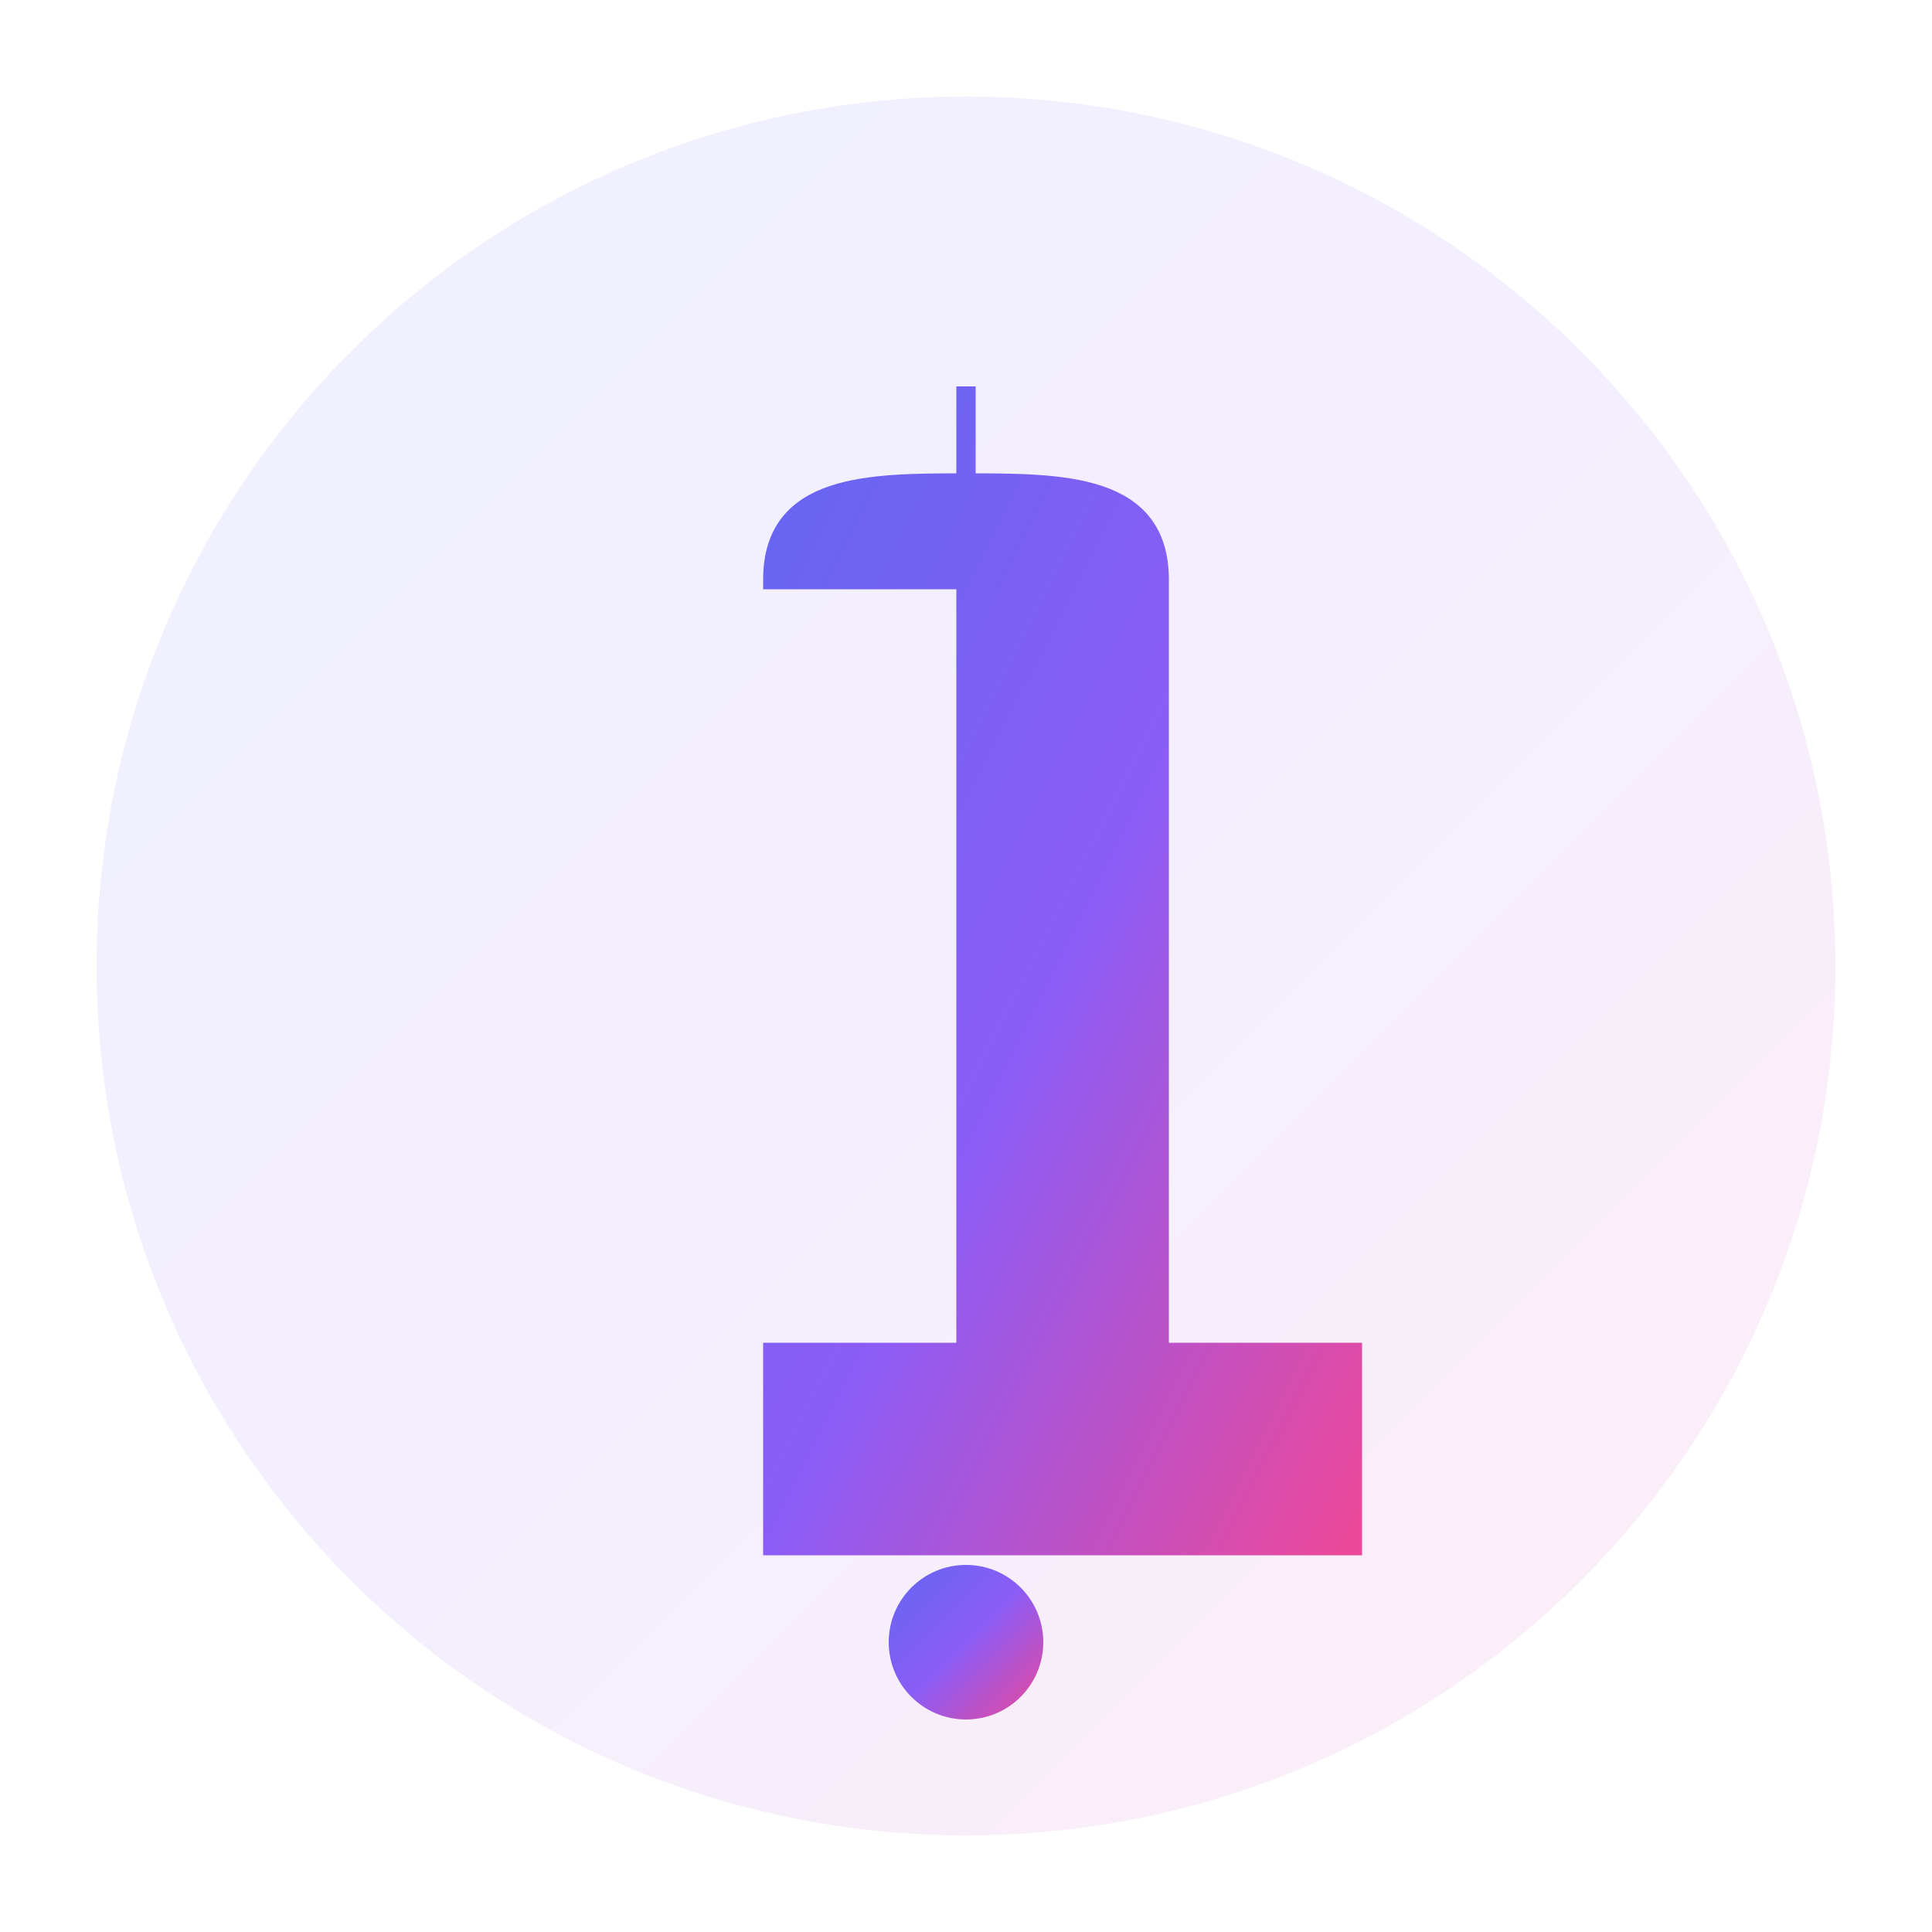
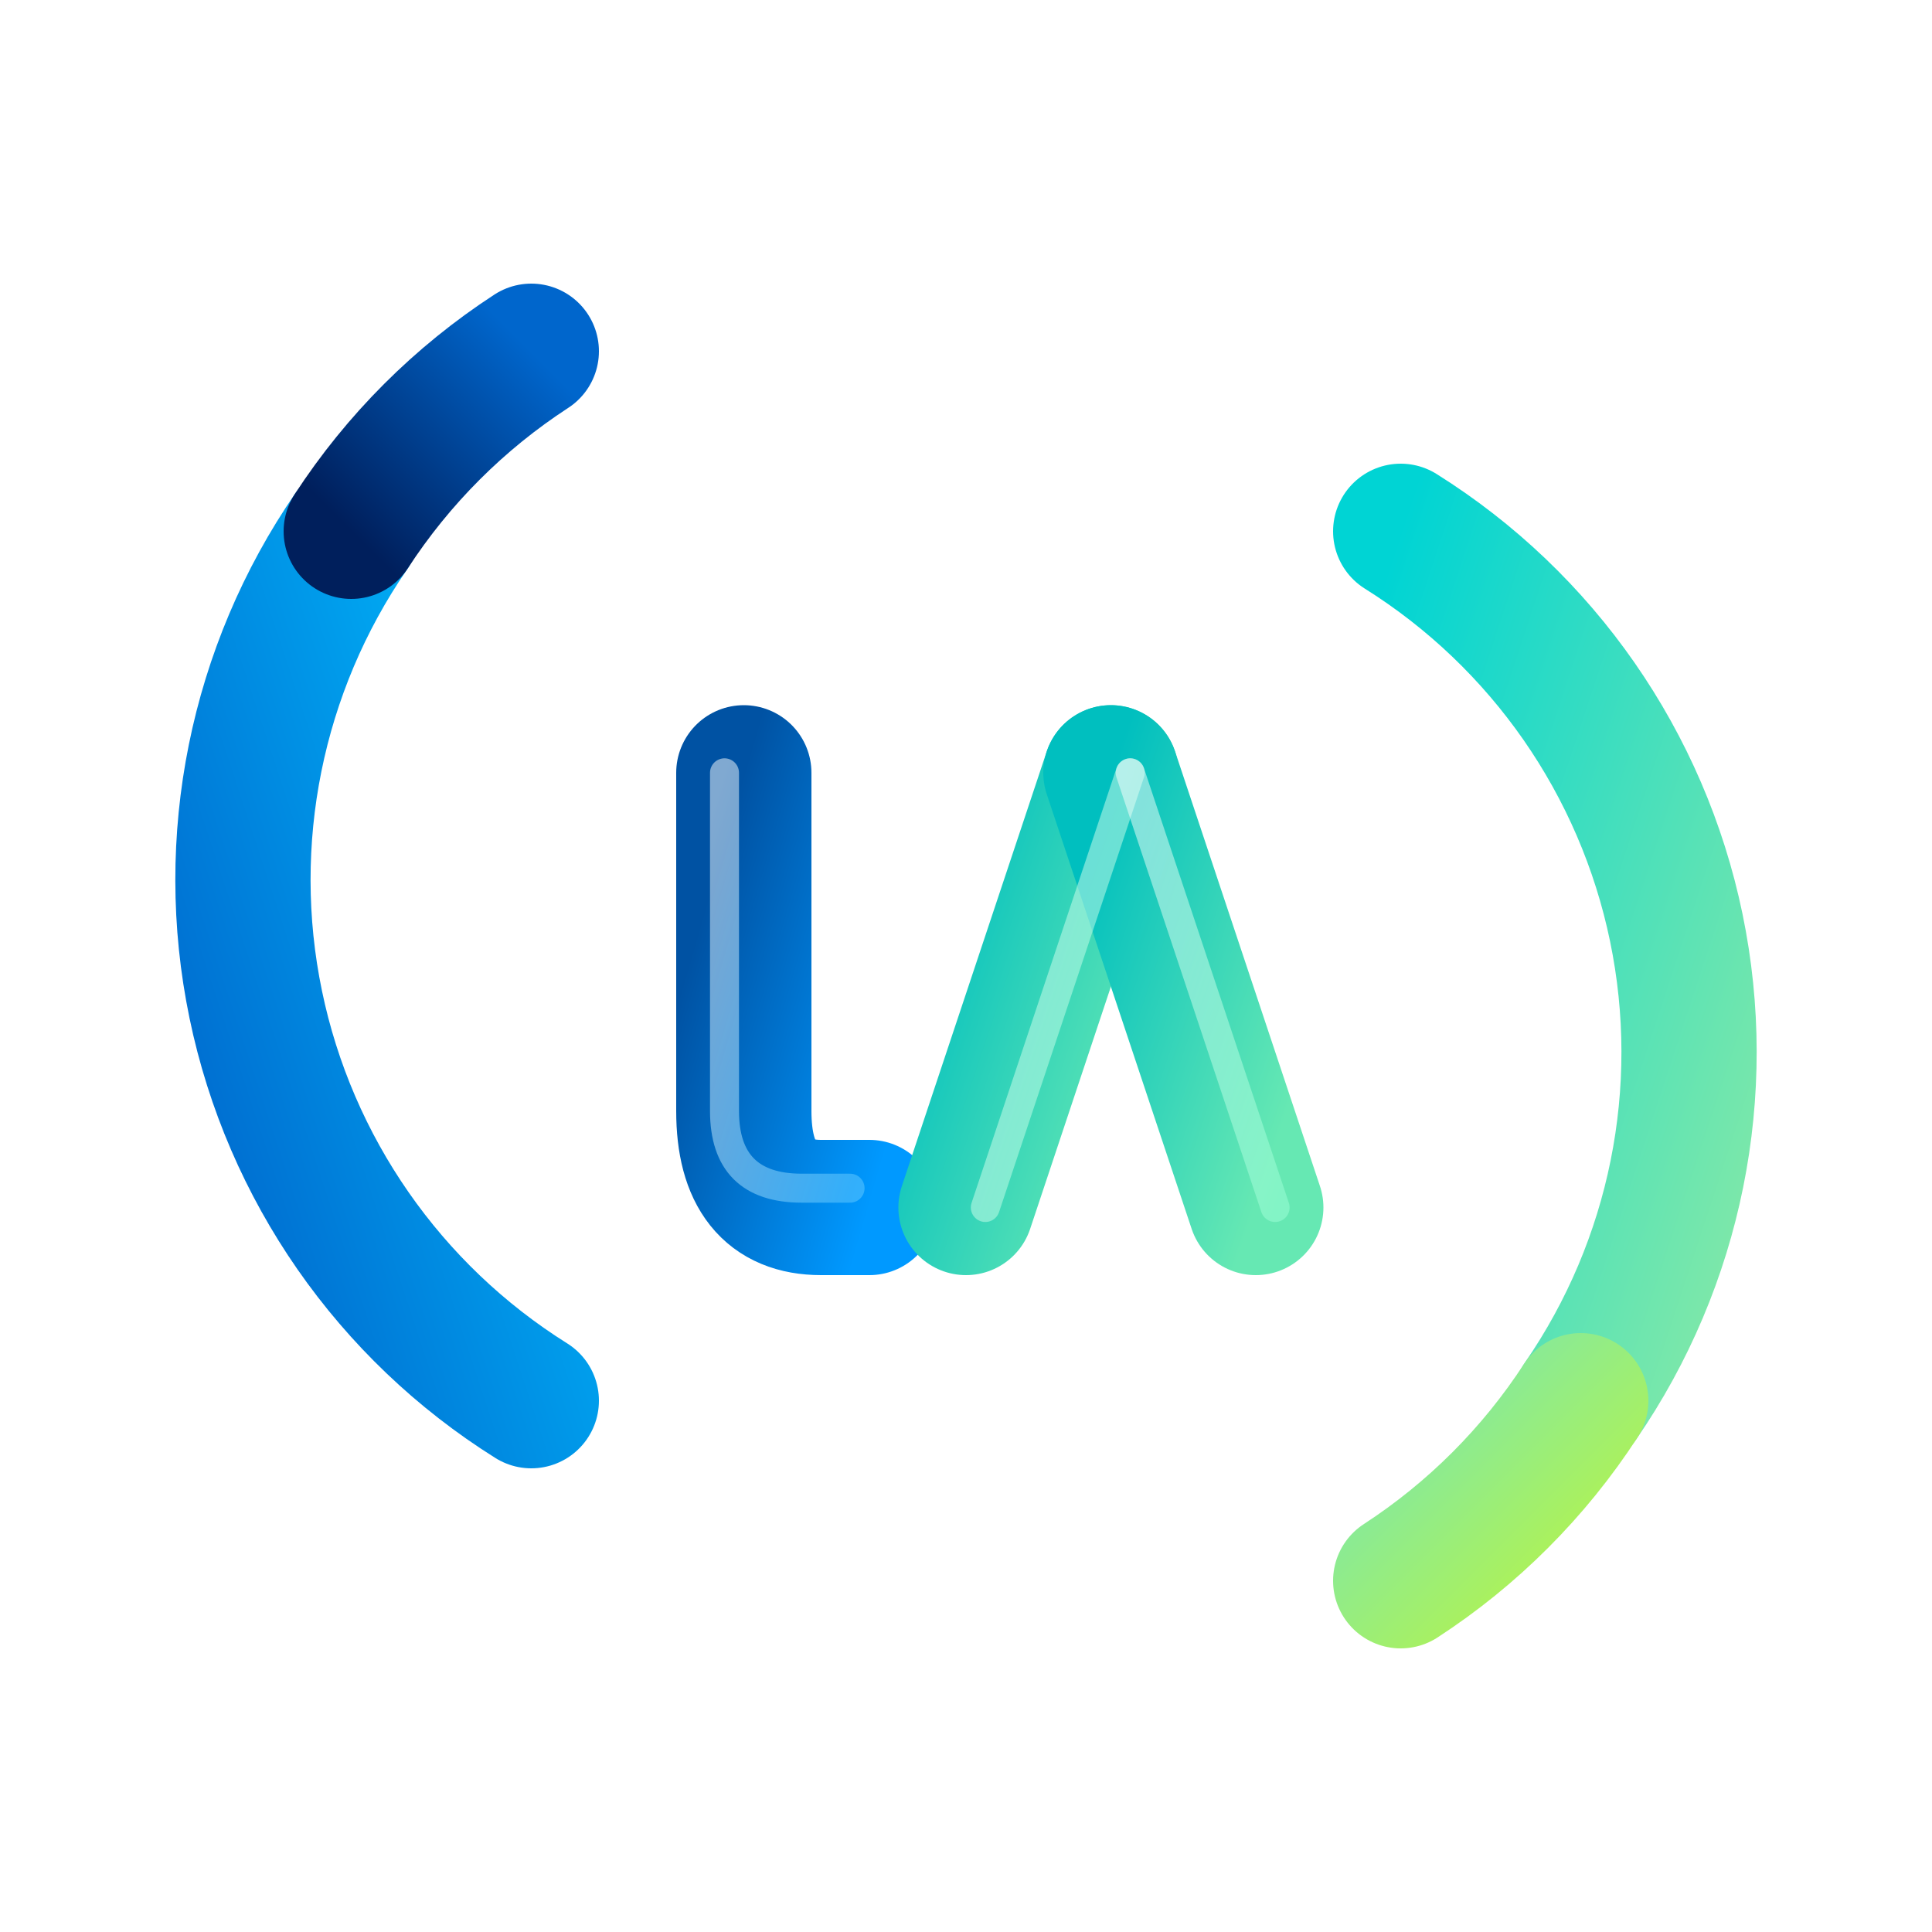
<svg xmlns="http://www.w3.org/2000/svg" width="200" height="200" viewBox="0 0 200 200" fill="none">
-   <circle cx="100" cy="100" r="90" fill="url(#gradient)" opacity="0.1" />
-   <path d="M 100 40 L 100 140 L 80 140 L 80 160 L 140 160 L 140 140 L 120 140 L 120 60 C 120 50, 110 50, 100 50 C 90 50, 80 50, 80 60 L 100 60 Z" fill="url(#gradient)" stroke="url(#gradient)" stroke-width="2" />
-   <circle cx="100" cy="170" r="8" fill="url(#gradient)" />
+   <g transform="translate(100, 100)">
+     <path d="M 45 -45 A 63.64 63.64 0 0 1 63.64 45" stroke="url(#gradient-cyan-green)" stroke-width="14" stroke-linecap="round" fill="none" />
+     <path d="M 63.64 45 A 63.64 63.64 0 0 1 45 63.64" stroke="url(#gradient-green-lime)" stroke-width="14" stroke-linecap="round" fill="none" />
+     <path d="M -45 45 A 63.64 63.64 0 0 1 -63.64 -45" stroke="url(#gradient-blue-cyan)" stroke-width="14" stroke-linecap="round" fill="none" />
+     <path d="M -63.64 -45 A 63.64 63.64 0 0 1 -45 -63.64" stroke="url(#gradient-navy-blue)" stroke-width="14" stroke-linecap="round" fill="none" />
+   </g>
+   <g transform="translate(65, 75)">
+     <path d="M 12 5 L 12 40 Q 12 50, 20 50 L 25 50" stroke="url(#gradient-j)" stroke-width="14" stroke-linecap="round" stroke-linejoin="round" fill="none" />
+     <path d="M 10 5 L 10 40 Q 10 48, 18 48 L 23 48" stroke="url(#gradient-j-light)" stroke-width="3" stroke-linecap="round" opacity="0.5" fill="none" />
+   </g>
+   <g transform="translate(95, 75)">
+     <path d="M 5 50 L 20 5" stroke="url(#gradient-a)" stroke-width="14" stroke-linecap="round" fill="none" />
+     <path d="M 20 5 L 35 50" stroke="url(#gradient-a)" stroke-width="14" stroke-linecap="round" fill="none" />
+     <path d="M 13 30 L 27 30" stroke="url(#gradient-a)" stroke-width="14" stroke-linecap="round" fill="none" />
+     <path d="M 7 50 L 22 5" stroke="url(#gradient-a-light)" stroke-width="3" stroke-linecap="round" opacity="0.5" fill="none" />
+     <path d="M 22 5 L 37 50" stroke="url(#gradient-a-light)" stroke-width="3" stroke-linecap="round" opacity="0.5" fill="none" />
+   </g>
  <defs>
-     <linearGradient id="gradient" x1="0%" y1="0%" x2="100%" y2="100%">
-       <stop offset="0%" style="stop-color:#6366f1;stop-opacity:1" />
-       <stop offset="50%" style="stop-color:#8b5cf6;stop-opacity:1" />
-       <stop offset="100%" style="stop-color:#ec4899;stop-opacity:1" />
+     <linearGradient id="gradient-cyan-green" x1="0%" y1="0%" x2="100%" y2="100%">
+       <stop offset="0%" style="stop-color:#00D4D4;stop-opacity:1" />
+       <stop offset="100%" style="stop-color:#7EE8A9;stop-opacity:1" />
+     </linearGradient>
+     <linearGradient id="gradient-green-lime" x1="0%" y1="0%" x2="100%" y2="100%">
+       <stop offset="0%" style="stop-color:#7EE8A9;stop-opacity:1" />
+       <stop offset="100%" style="stop-color:#B4F34D;stop-opacity:1" />
+     </linearGradient>
+     <linearGradient id="gradient-blue-cyan" x1="0%" y1="100%" x2="100%" y2="0%">
+       <stop offset="0%" style="stop-color:#0066CC;stop-opacity:1" />
+       <stop offset="100%" style="stop-color:#00BFFF;stop-opacity:1" />
+     </linearGradient>
+     <linearGradient id="gradient-navy-blue" x1="0%" y1="100%" x2="100%" y2="0%">
+       <stop offset="0%" style="stop-color:#001F5C;stop-opacity:1" />
+       <stop offset="100%" style="stop-color:#0066CC;stop-opacity:1" />
+     </linearGradient>
+     <linearGradient id="gradient-j" x1="0%" y1="0%" x2="100%" y2="100%">
+       <stop offset="0%" style="stop-color:#0052A3;stop-opacity:1" />
+       <stop offset="100%" style="stop-color:#0099FF;stop-opacity:1" />
+     </linearGradient>
+     <linearGradient id="gradient-j-light" x1="0%" y1="0%" x2="100%" y2="100%">
+       <stop offset="0%" style="stop-color:#FFFFFF;stop-opacity:1" />
+       <stop offset="100%" style="stop-color:#66CCFF;stop-opacity:1" />
+     </linearGradient>
+     <linearGradient id="gradient-a" x1="0%" y1="0%" x2="100%" y2="100%">
+       <stop offset="0%" style="stop-color:#00BFBF;stop-opacity:1" />
+       <stop offset="100%" style="stop-color:#66E8B3;stop-opacity:1" />
+     </linearGradient>
+     <linearGradient id="gradient-a-light" x1="0%" y1="0%" x2="100%" y2="100%">
+       <stop offset="0%" style="stop-color:#FFFFFF;stop-opacity:1" />
+       <stop offset="100%" style="stop-color:#A0FFD9;stop-opacity:1" />
    </linearGradient>
  </defs>
</svg>
